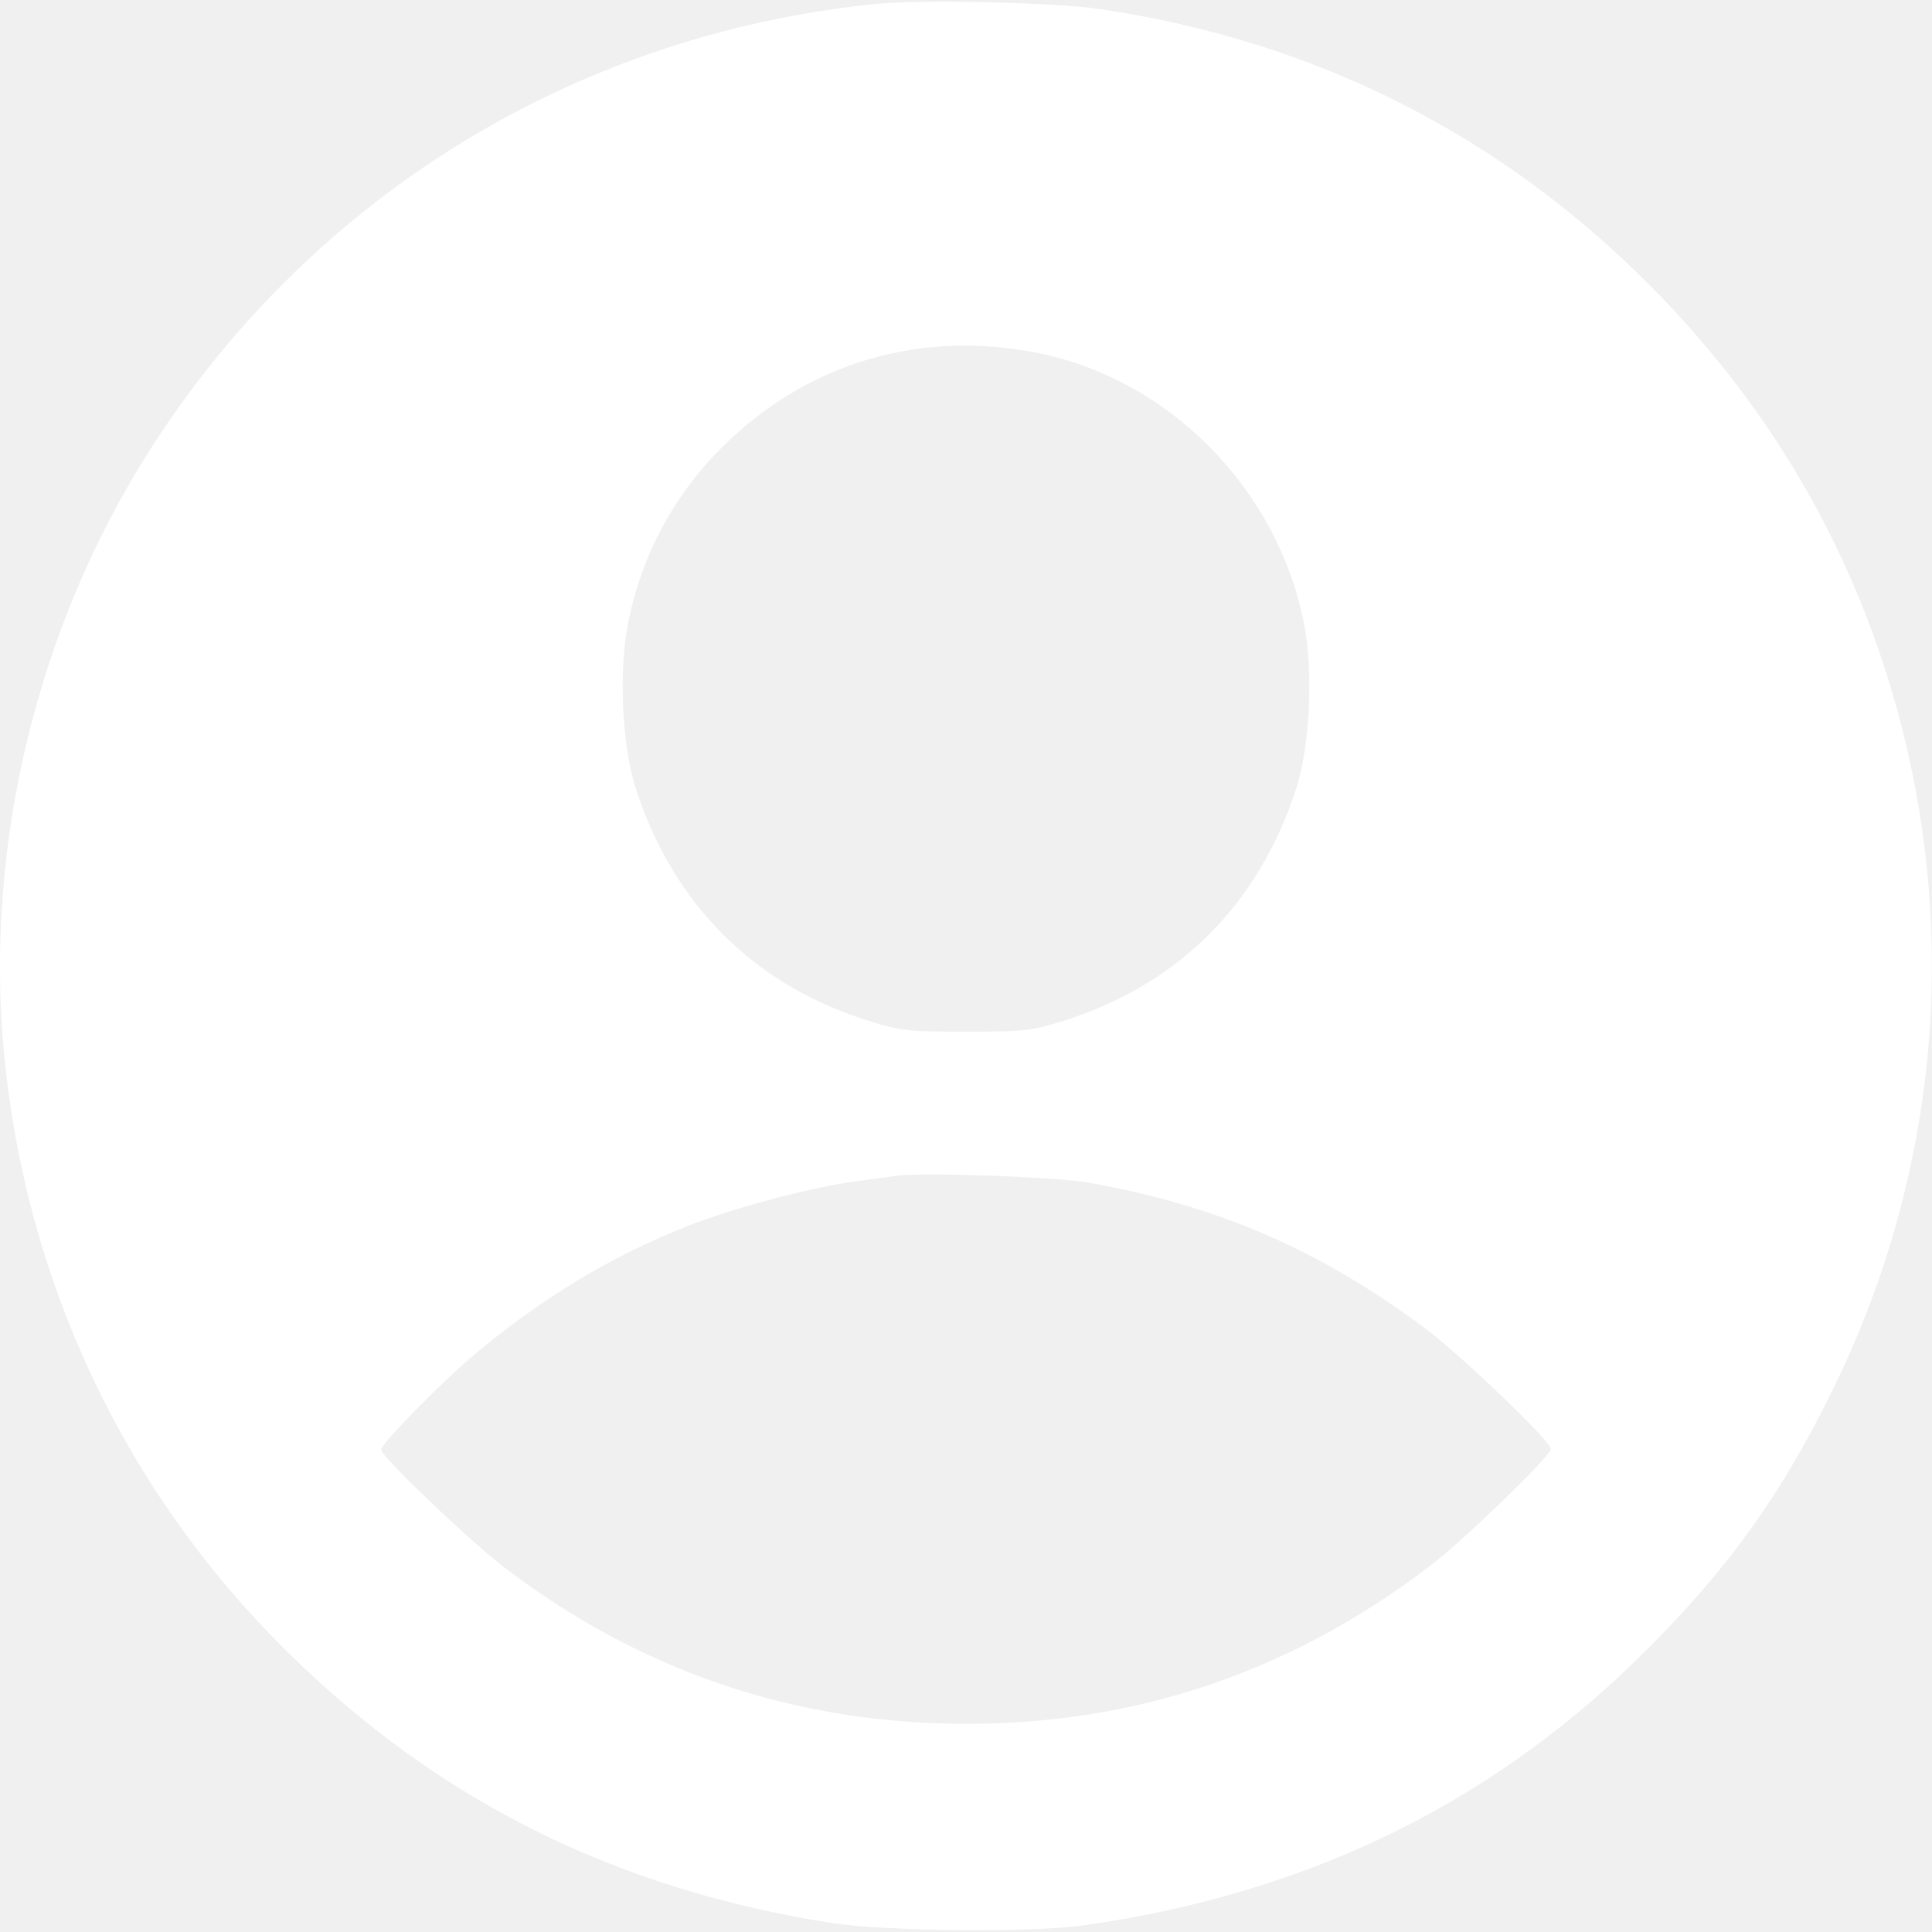
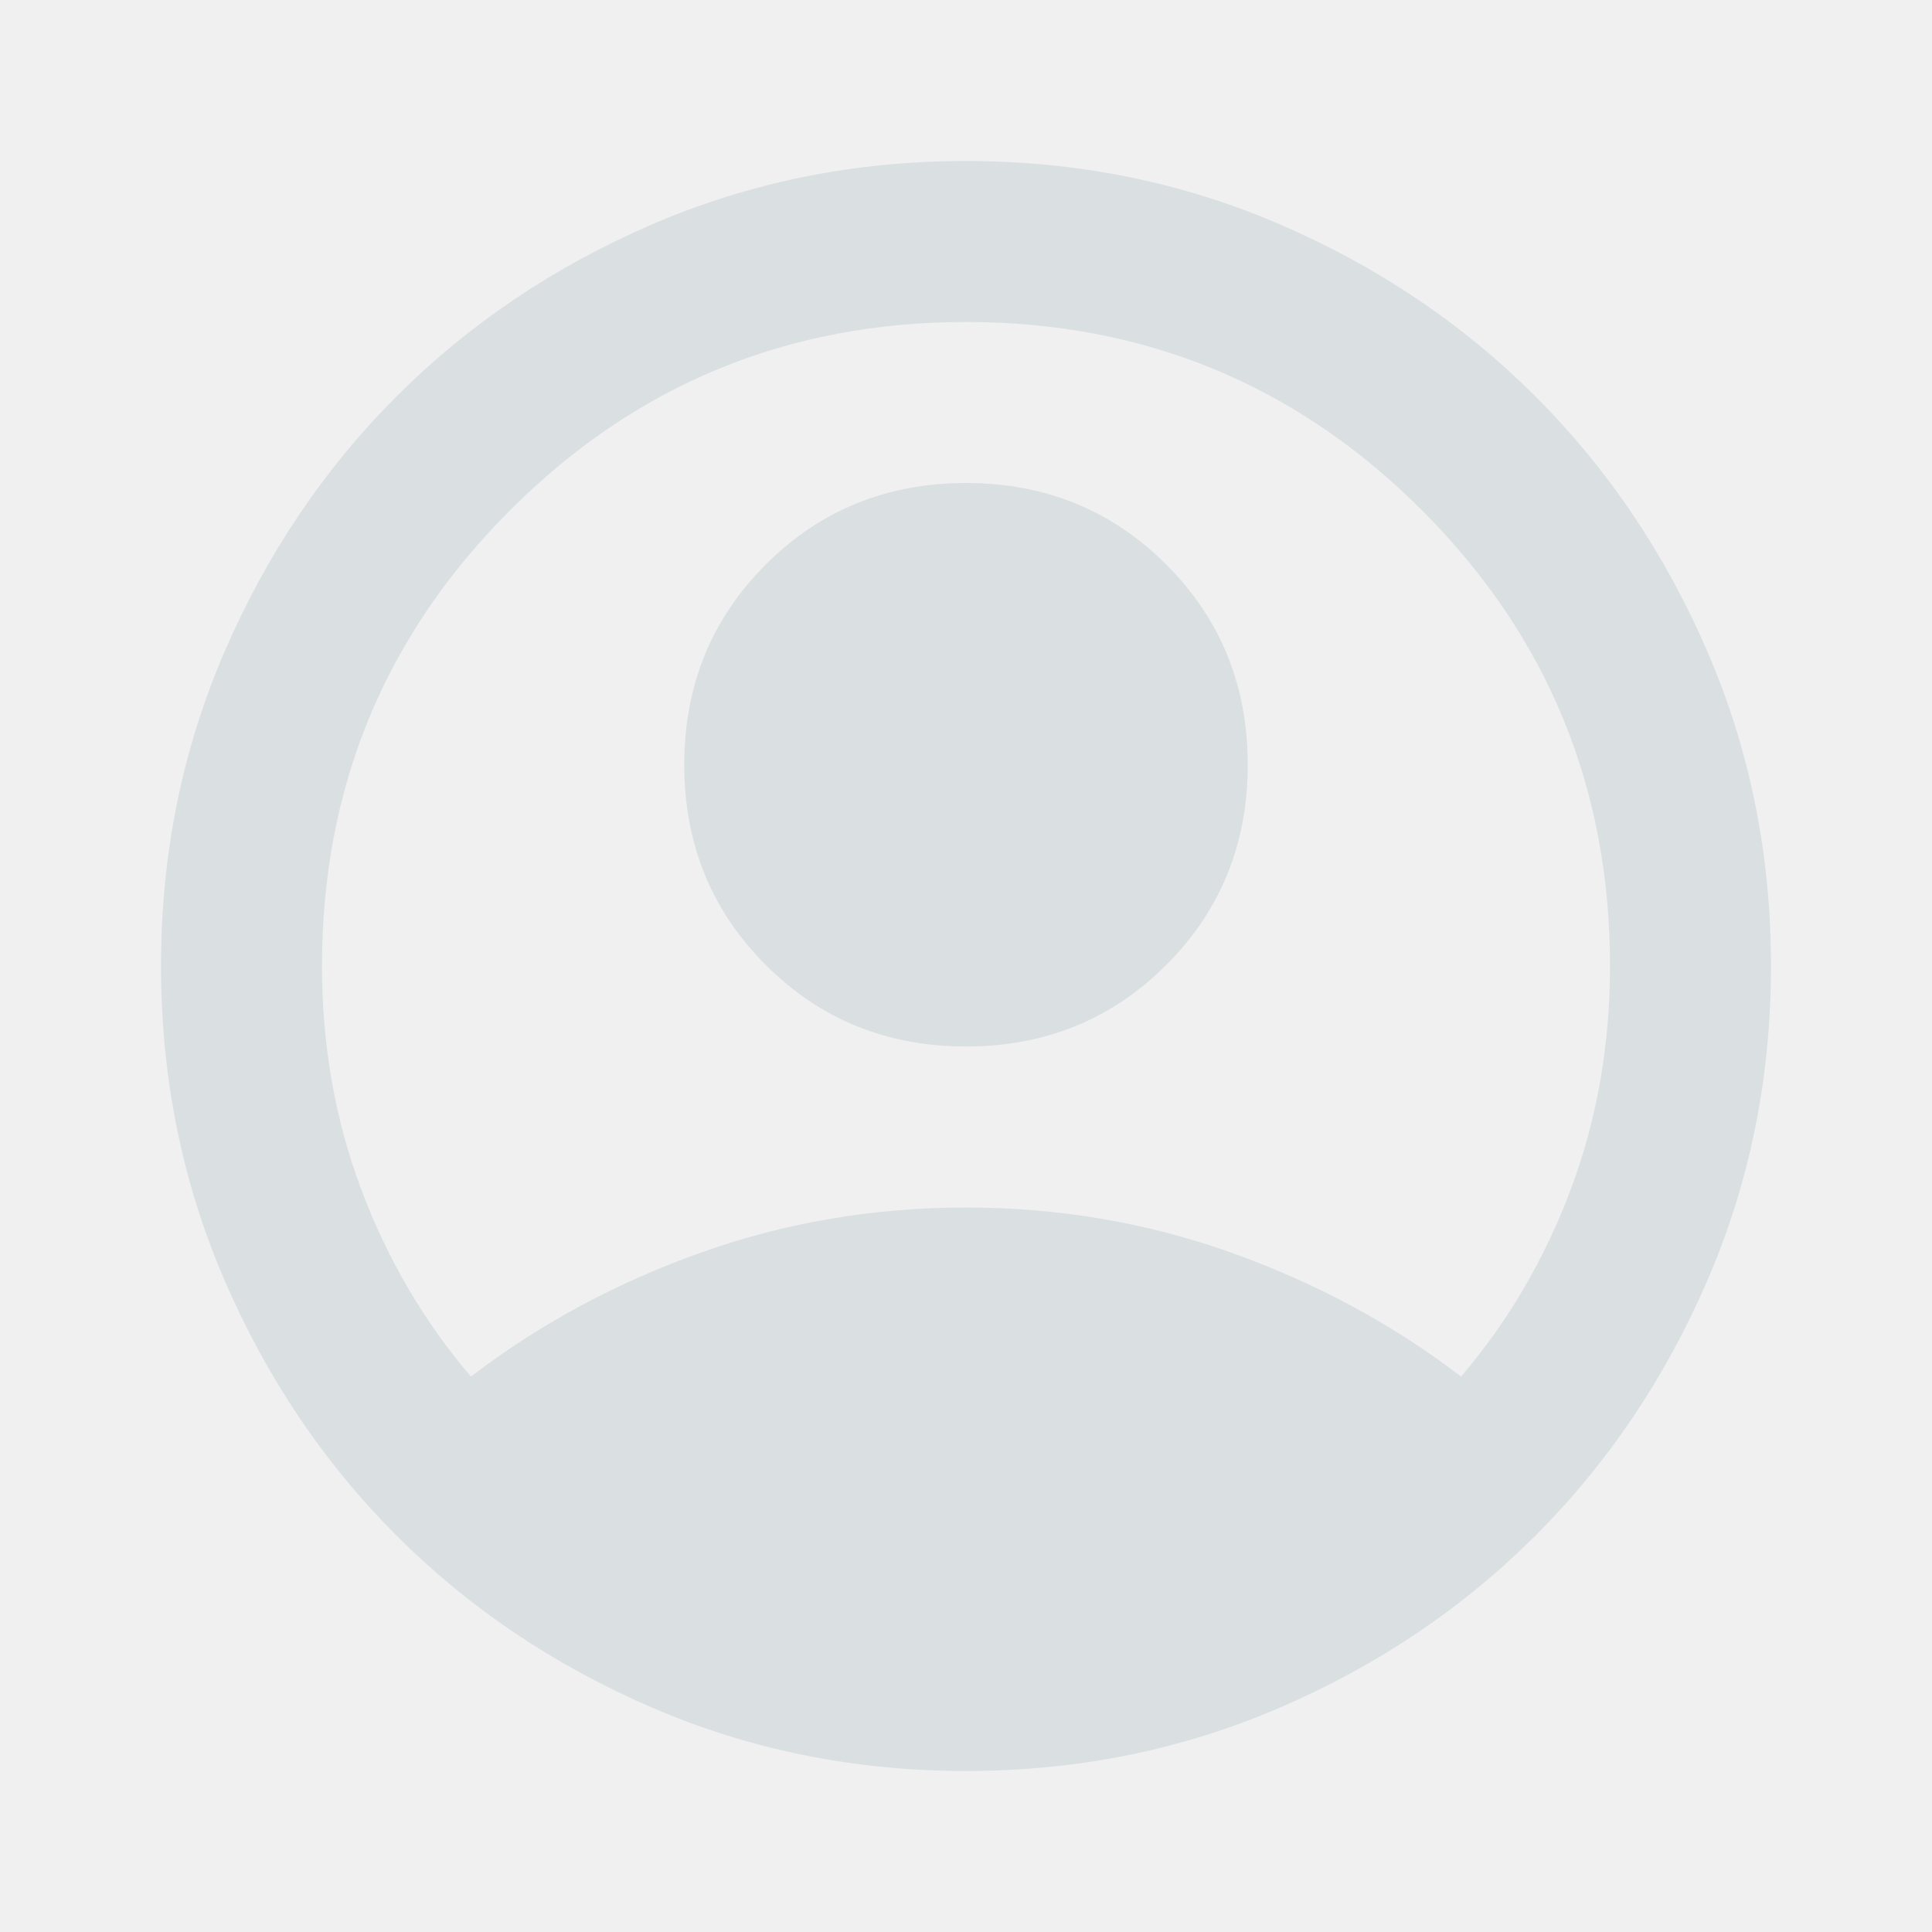
- <svg xmlns="http://www.w3.org/2000/svg" version="1.0" width="512pt" height="512pt" viewBox="0 0 512 512" preserveAspectRatio="xMidYMid meet">
-   <g transform="translate(0,512) scale(0.1,-0.1)" fill="#ffffff" stroke="none">
-     <path d="M2315 5109 c-800 -83 -1501 -518 -1927 -1196 -291 -463 -428 -1035 -378 -1578 57 -610 319 -1166 751 -1592 401 -396 874 -631 1449 -720 142 -21 528 -25 665 -5 601 86 1095 330 1502 743 207 209 342 398 472 660 300 601 352 1281 149 1918 -123 386 -330 726 -621 1020 -399 404 -893 653 -1462 737 -123 18 -478 26 -600 13z m438 -925 c347 -71 631 -359 702 -713 26 -127 17 -327 -20 -441 -100 -309 -315 -522 -622 -617 -81 -25 -102 -27 -253 -27 -151 0 -172 2 -253 27 -306 94 -522 308 -622 617 -37 114 -46 314 -20 441 35 176 119 334 246 461 225 226 527 316 842 252z m132 -2198 c344 -62 608 -176 889 -384 93 -69 336 -301 336 -322 0 -18 -228 -239 -318 -308 -386 -296 -824 -436 -1307 -419 -419 15 -797 149 -1138 405 -92 68 -337 302 -337 320 0 16 158 177 248 253 178 149 362 260 562 339 120 48 328 103 445 119 44 6 94 13 110 15 70 10 424 -3 510 -18z" fill="#ffffff" />
-   </g>
+ <svg xmlns="http://www.w3.org/2000/svg" height="24" viewBox="0 -960 960 960" width="24">
+   <path d="M234-276q51-39 114-61.5T480-360q69 0 132 22.5T726-276q35-41 54.5-93T800-480q0-133-93.5-226.5T480-800q-133 0-226.5 93.5T160-480q0 59 19.5 111t54.5 93Zm246-164q-59 0-99.5-40.5T340-580q0-59 40.5-99.5T480-720q59 0 99.5 40.5T620-580q0 59-40.5 99.5T480-440Zm0 360q-83 0-156-31.5T197-197q-54-54-85.5-127T80-480q0-83 31.5-156T197-763q54-54 127-85.5T480-880q83 0 156 31.5T763-763q54 54 85.5 127T880-480q0 83-31.5 156T763-197q-54 54-127 85.5T480-80Z" fill="#dae0e2" />
</svg>
